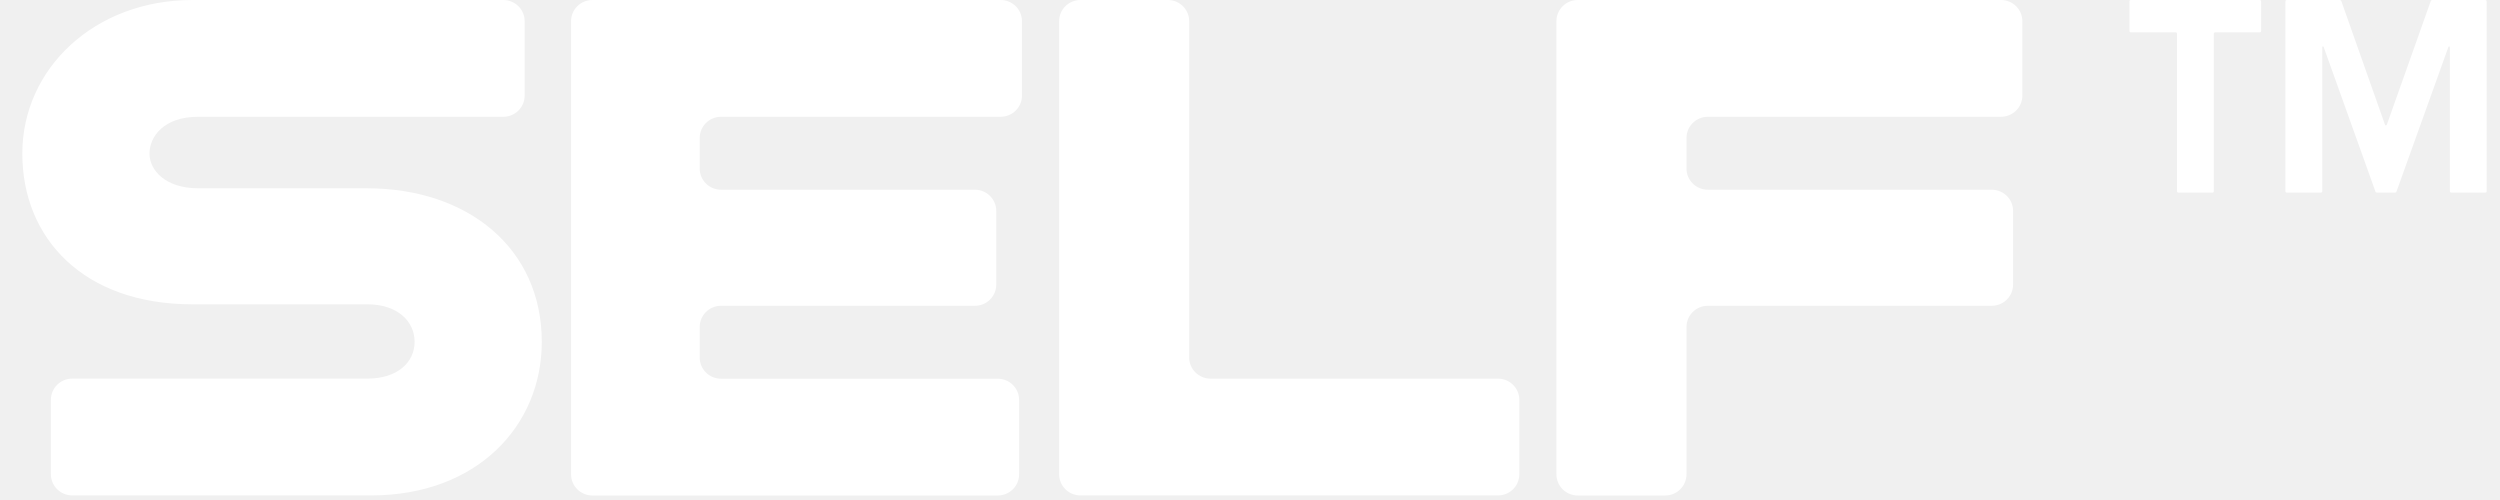
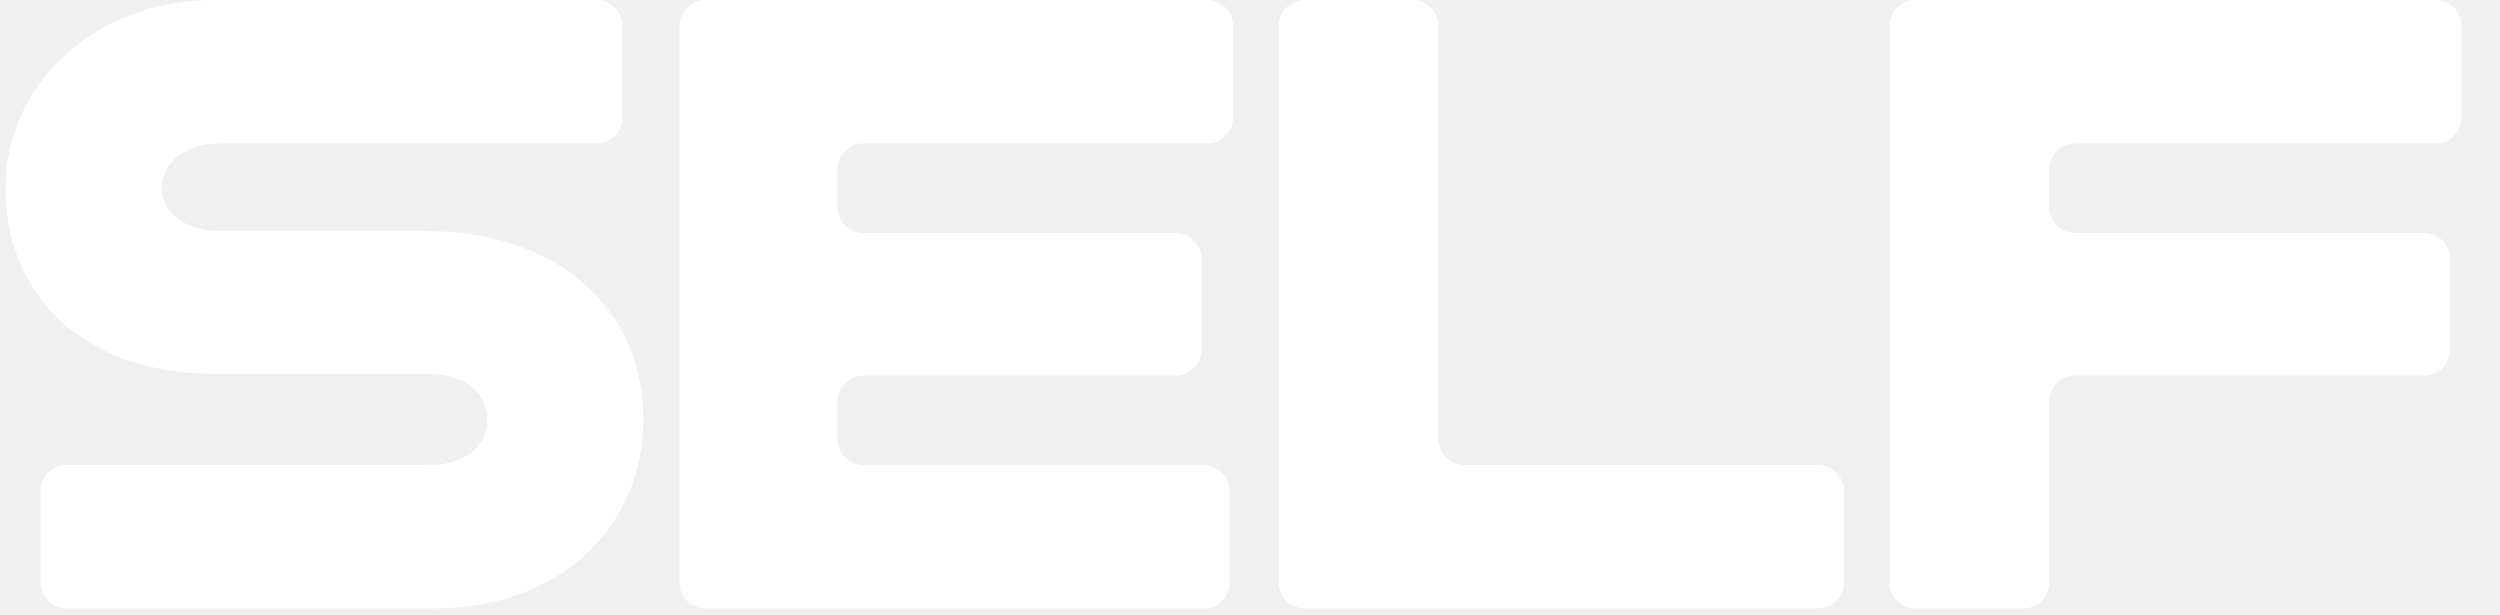
- <svg xmlns="http://www.w3.org/2000/svg" width="70" height="14" viewBox="0 0 70 14" fill="none">
-   <path d="M10.388 13.872H2.023C1.694 13.872 1.425 13.607 1.425 13.279V11.194C1.425 10.867 1.693 10.601 2.023 10.601H10.288C11.129 10.601 11.609 10.146 11.609 9.571C11.609 8.996 11.129 8.521 10.288 8.521H5.387C2.345 8.521 0.625 6.678 0.625 4.3C0.625 1.921 2.646 0 5.387 0H14.092C14.422 0 14.69 0.265 14.69 0.592V2.678C14.69 3.005 14.422 3.27 14.092 3.27H5.547C4.587 3.27 4.186 3.825 4.186 4.301C4.186 4.777 4.646 5.272 5.547 5.272H10.269C13.11 5.272 15.17 6.957 15.17 9.572C15.17 11.93 13.35 13.872 10.388 13.872V13.872Z" fill="white" />
-   <path d="M44.179 0H56.028C56.357 0 56.626 0.265 56.626 0.592V2.678C56.626 3.005 56.358 3.27 56.028 3.27H47.82C47.49 3.27 47.222 3.535 47.222 3.863V4.72C47.222 5.047 47.489 5.312 47.82 5.312H55.768C56.098 5.312 56.366 5.577 56.366 5.904V7.97C56.366 8.297 56.098 8.562 55.768 8.562H47.82C47.49 8.562 47.222 8.827 47.222 9.155V13.281C47.222 13.608 46.955 13.874 46.624 13.874H44.178C43.848 13.874 43.58 13.609 43.58 13.281V0.592C43.58 0.266 43.848 0 44.178 0H44.179Z" fill="white" />
-   <path d="M30.254 0H32.7C33.029 0 33.297 0.265 33.297 0.592V10.01C33.297 10.336 33.565 10.602 33.895 10.602H41.943C42.273 10.602 42.541 10.867 42.541 11.194V13.28C42.541 13.607 42.274 13.872 41.943 13.872H30.254C29.924 13.872 29.656 13.607 29.656 13.28V0.592C29.656 0.265 29.923 0 30.254 0Z" fill="white" />
-   <path d="M16.588 0H28.017C28.347 0 28.615 0.265 28.615 0.592V2.678C28.615 3.005 28.347 3.27 28.017 3.27H20.19C19.86 3.27 19.592 3.535 19.592 3.863V4.72C19.592 5.047 19.859 5.312 20.19 5.312H27.297C27.627 5.312 27.895 5.577 27.895 5.904V7.97C27.895 8.297 27.628 8.562 27.297 8.562H20.19C19.86 8.562 19.592 8.827 19.592 9.155V10.012C19.592 10.339 19.859 10.604 20.19 10.604H27.937C28.267 10.604 28.535 10.869 28.535 11.197V13.282C28.535 13.609 28.267 13.874 27.937 13.874H16.588C16.258 13.874 15.99 13.61 15.99 13.282V0.592C15.99 0.265 16.258 0 16.588 0Z" fill="white" />
-   <path d="M64.03 5.393C64.007 5.393 63.992 5.378 63.992 5.355V0.038C63.992 0.015 64.007 0 64.03 0H65.512C65.53 0 65.549 0.008 65.557 0.03L66.779 3.49C66.79 3.52 66.82 3.52 66.832 3.49L68.061 0.03C68.069 0.008 68.088 0 68.107 0H69.588C69.611 0 69.626 0.015 69.626 0.038V5.355C69.626 5.378 69.611 5.393 69.588 5.393H68.633C68.611 5.393 68.596 5.378 68.596 5.355V1.328C68.596 1.294 68.565 1.286 68.554 1.32L67.102 5.363C67.095 5.386 67.076 5.393 67.057 5.393H66.557C66.538 5.393 66.519 5.386 66.512 5.363L65.064 1.32C65.053 1.286 65.023 1.294 65.023 1.328V5.355C65.023 5.378 65.008 5.393 64.985 5.393H64.03Z" fill="white" />
-   <path d="M60.994 5.393C60.971 5.393 60.956 5.378 60.956 5.355V0.944C60.956 0.921 60.941 0.906 60.919 0.906H59.663C59.64 0.906 59.625 0.891 59.625 0.869V0.038C59.625 0.015 59.64 0 59.663 0H63.273C63.296 0 63.311 0.015 63.311 0.038V0.869C63.311 0.891 63.296 0.906 63.273 0.906H62.024C62.002 0.906 61.987 0.921 61.987 0.944V5.355C61.987 5.378 61.972 5.393 61.949 5.393H60.994Z" fill="white" />
+ <svg xmlns="http://www.w3.org/2000/svg" width="57" height="14" viewBox="0 0 57 14" fill="none">
+   <path d="M9.888 13.872H1.523C1.194 13.872 0.925 13.607 0.925 13.279V11.194C0.925 10.867 1.193 10.601 1.523 10.601H9.788C10.629 10.601 11.109 10.146 11.109 9.571C11.109 8.996 10.629 8.521 9.788 8.521H4.887C1.845 8.521 0.125 6.678 0.125 4.3C0.125 1.921 2.146 0 4.887 0H13.592C13.922 0 14.19 0.265 14.19 0.592V2.678C14.19 3.005 13.922 3.27 13.592 3.27H5.047C4.087 3.27 3.686 3.825 3.686 4.301C3.686 4.777 4.146 5.272 5.047 5.272H9.769C12.61 5.272 14.67 6.957 14.67 9.572C14.67 11.93 12.85 13.872 9.888 13.872V13.872Z" fill="white" />
+   <path d="M43.679 0H55.528C55.857 0 56.126 0.265 56.126 0.592V2.678C56.126 3.005 55.858 3.27 55.528 3.27H47.32C46.99 3.27 46.722 3.535 46.722 3.863V4.72C46.722 5.047 46.989 5.312 47.32 5.312H55.268C55.598 5.312 55.866 5.577 55.866 5.904V7.97C55.866 8.297 55.598 8.562 55.268 8.562H47.32C46.99 8.562 46.722 8.827 46.722 9.155V13.281C46.722 13.608 46.455 13.874 46.124 13.874H43.678C43.348 13.874 43.08 13.609 43.08 13.281V0.592C43.08 0.266 43.348 0 43.678 0H43.679Z" fill="white" />
+   <path d="M29.754 0H32.2C32.529 0 32.797 0.265 32.797 0.592V10.01C32.797 10.336 33.065 10.602 33.395 10.602H41.443C41.773 10.602 42.041 10.867 42.041 11.194V13.28C42.041 13.607 41.774 13.872 41.443 13.872H29.754C29.424 13.872 29.156 13.607 29.156 13.28V0.592C29.156 0.265 29.423 0 29.754 0Z" fill="white" />
+   <path d="M16.088 0H27.517C27.847 0 28.115 0.265 28.115 0.592V2.678C28.115 3.005 27.847 3.27 27.517 3.27H19.69C19.36 3.27 19.092 3.535 19.092 3.863V4.72C19.092 5.047 19.359 5.312 19.69 5.312H26.797C27.127 5.312 27.395 5.577 27.395 5.904V7.97C27.395 8.297 27.128 8.562 26.797 8.562H19.69C19.36 8.562 19.092 8.827 19.092 9.155V10.012C19.092 10.339 19.359 10.604 19.69 10.604H27.437C27.767 10.604 28.035 10.869 28.035 11.197V13.282C28.035 13.609 27.767 13.874 27.437 13.874H16.088C15.758 13.874 15.49 13.61 15.49 13.282V0.592C15.49 0.265 15.758 0 16.088 0Z" fill="white" />
</svg>
